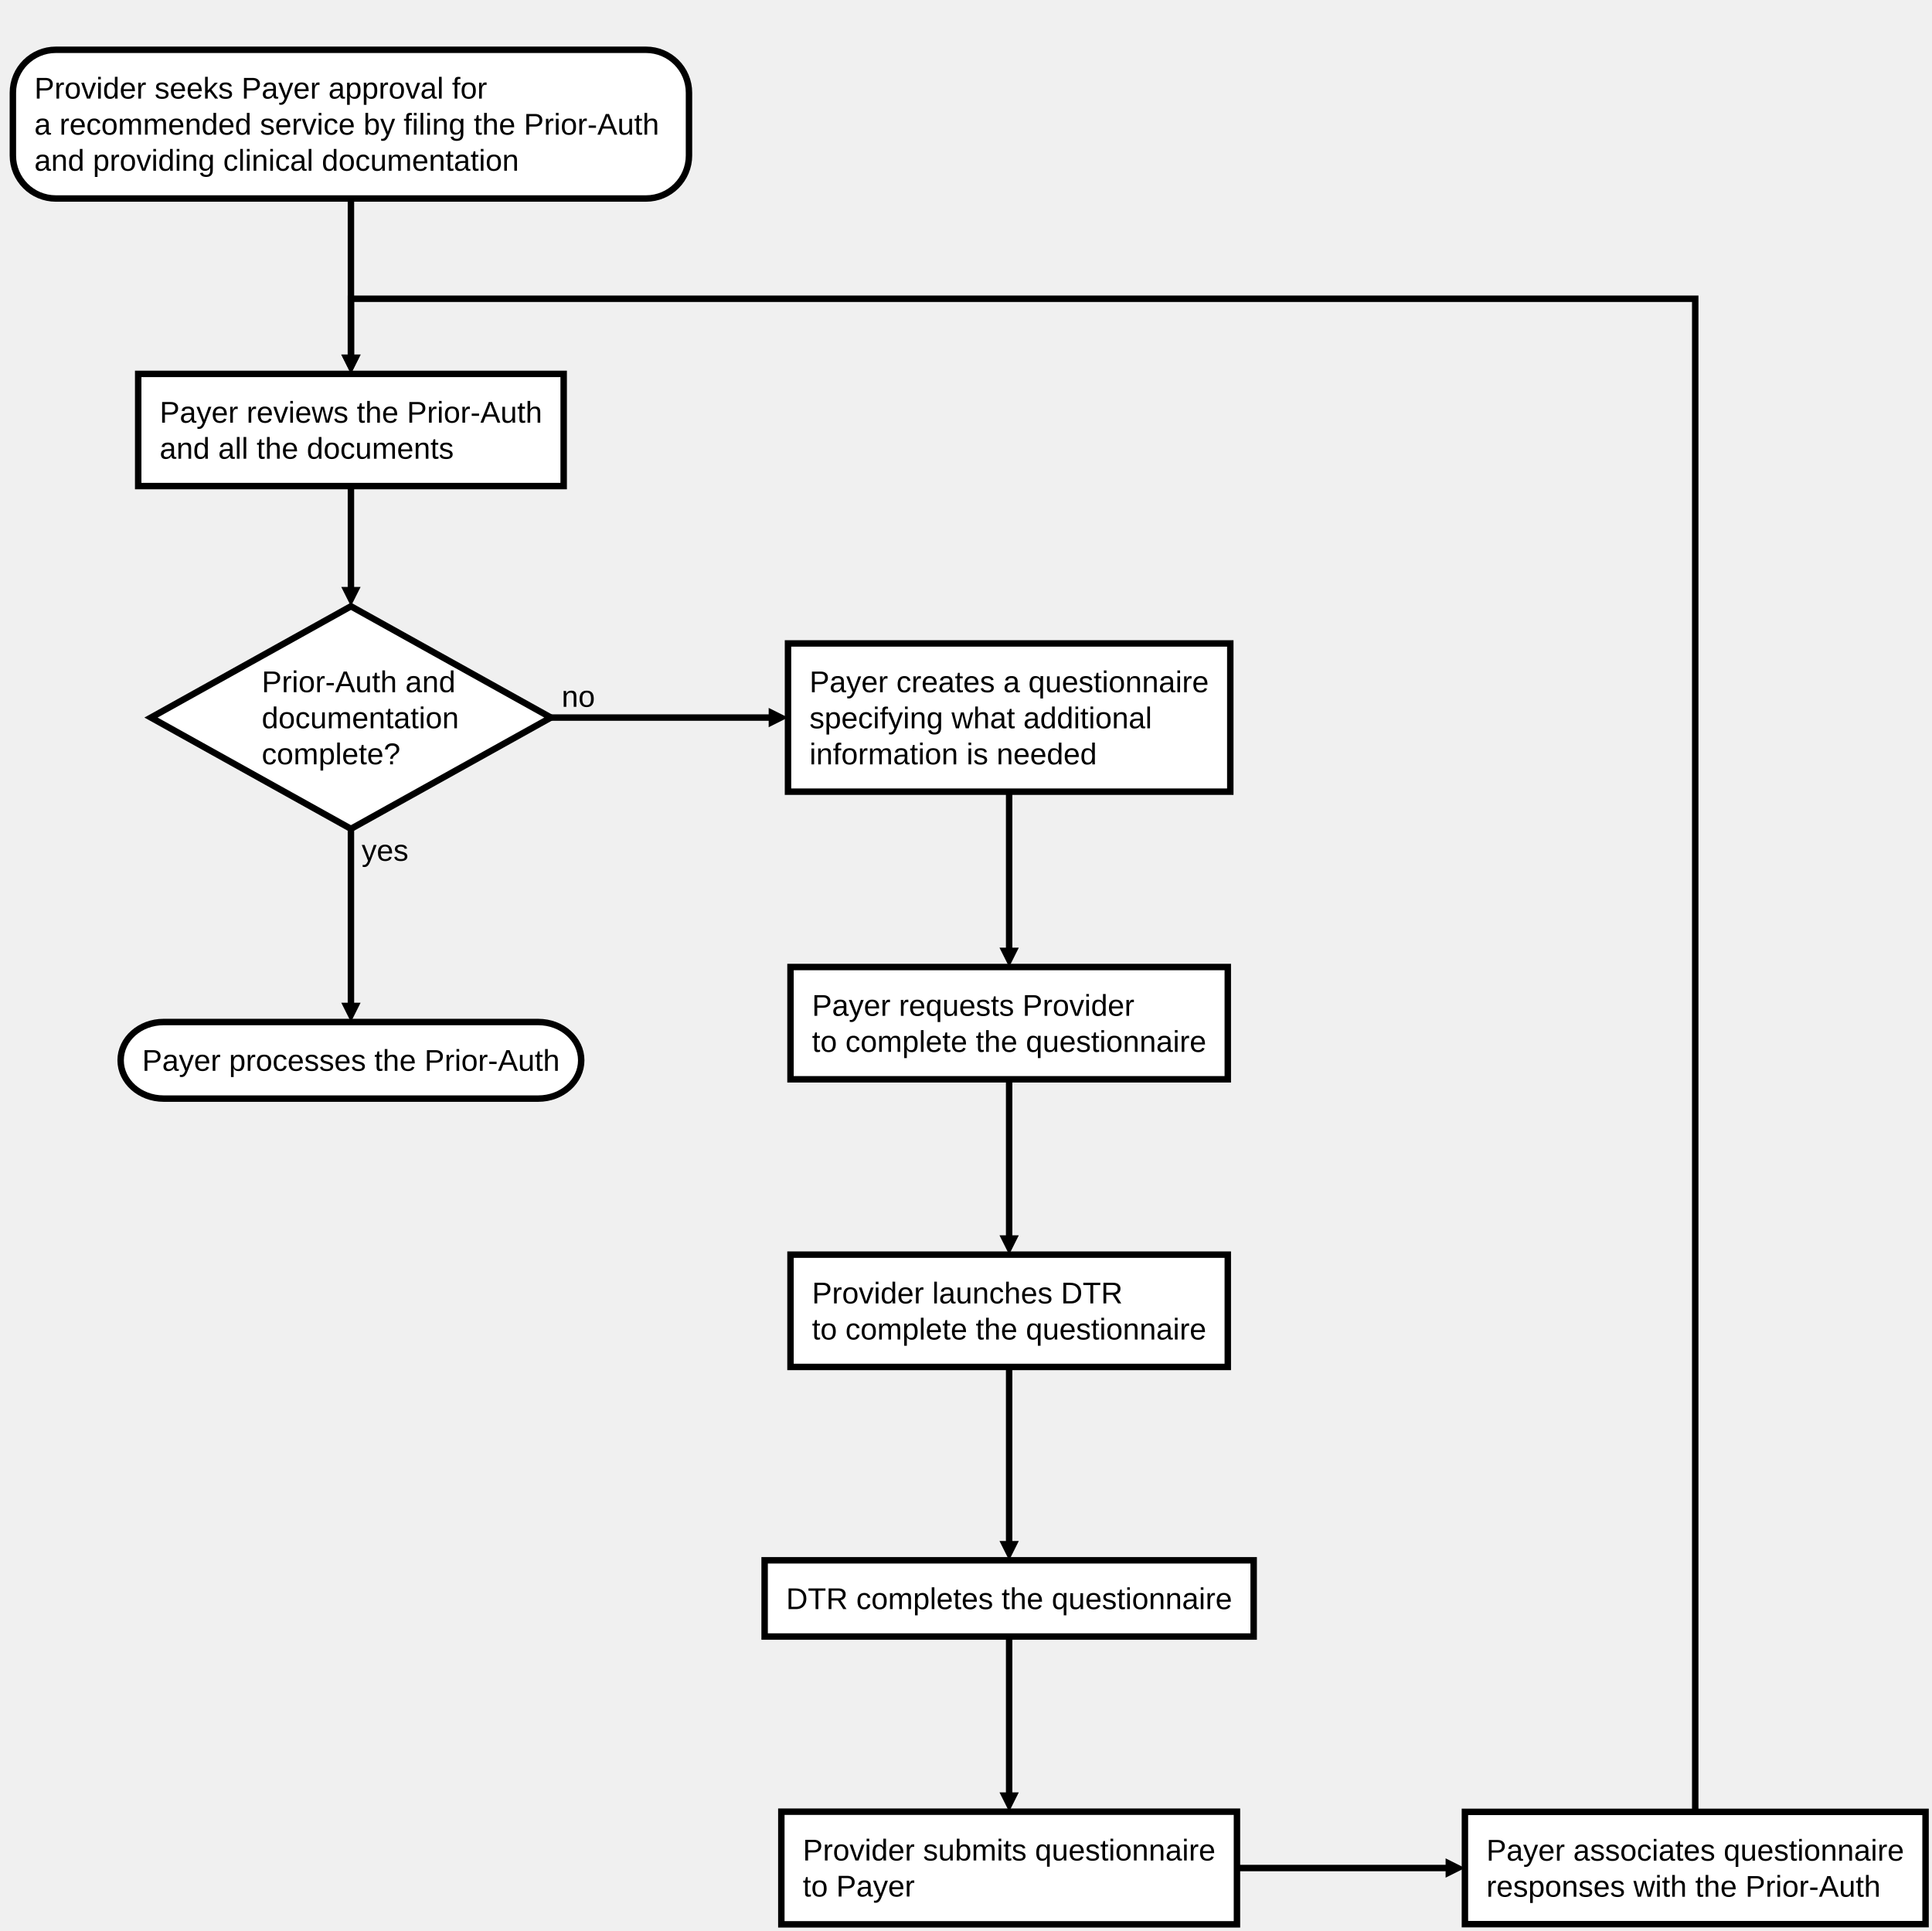
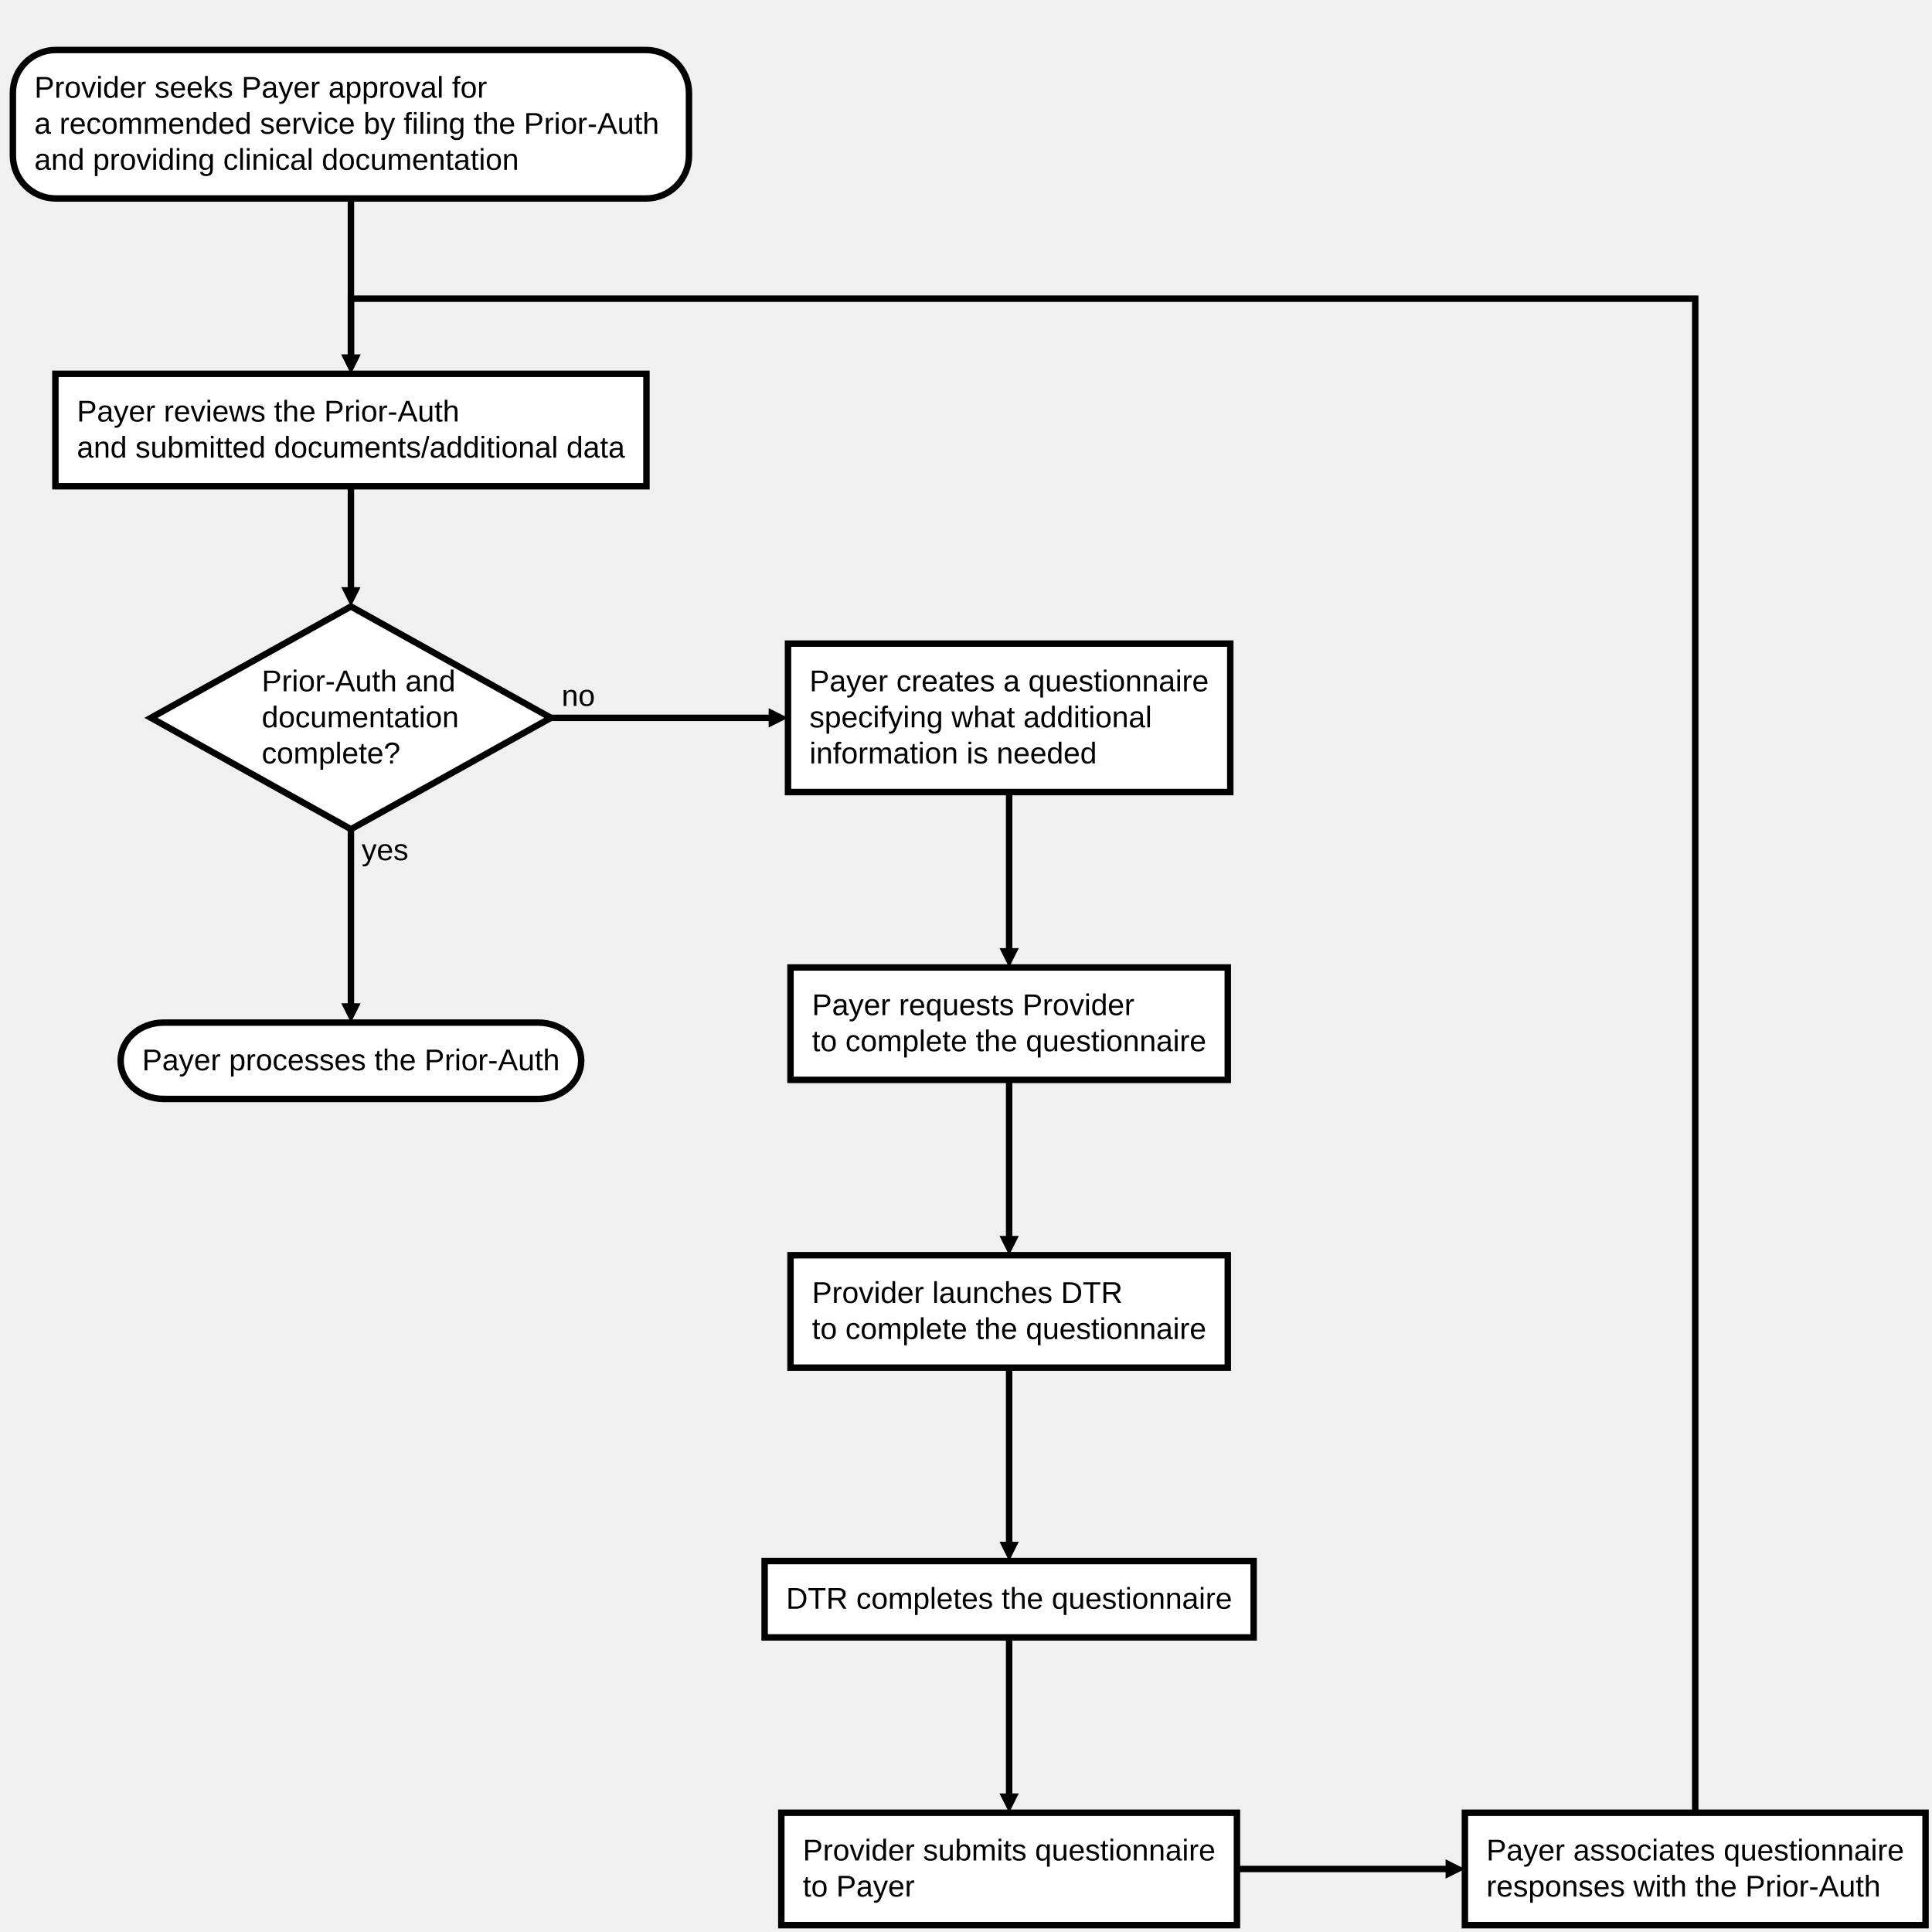
- <svg xmlns="http://www.w3.org/2000/svg" xmlns:xlink="http://www.w3.org/1999/xlink" height="899.417" version="1.1" width="899.881" style="overflow: hidden; position: relative; left: -0.582px; top: 0.577px;" viewBox="0 0 899.881 899.417" preserveAspectRatio="xMidYMid meet">
+ <svg xmlns="http://www.w3.org/2000/svg" xmlns:xlink="http://www.w3.org/1999/xlink" height="899.711" version="1.1" width="899.889" style="overflow: hidden; position: relative; left: -0.934px; top: -0.521px;" viewBox="0 0 899.889 899.711" preserveAspectRatio="xMidYMid meet">
  <defs style="-webkit-tap-highlight-color: rgba(0, 0, 0, 0);">
    <path stroke-linecap="round" d="M5,0 0,2.5 5,5z" id="raphael-marker-block" style="-webkit-tap-highlight-color: rgba(0, 0, 0, 0);" />
-     <marker id="raphael-marker-endblock33-obj1xhkg" markerHeight="3" markerWidth="3" orient="auto" refX="1.5" refY="1.5" style="-webkit-tap-highlight-color: rgba(0, 0, 0, 0);">
+     <marker id="raphael-marker-endblock33-objhcy1w" markerHeight="3" markerWidth="3" orient="auto" refX="1.5" refY="1.5" style="-webkit-tap-highlight-color: rgba(0, 0, 0, 0);">
      <use xlink:href="#raphael-marker-block" transform="rotate(180 1.5 1.5) scale(0.6,0.6)" stroke-width="1.667" fill="black" stroke="none" style="-webkit-tap-highlight-color: rgba(0, 0, 0, 0);" />
    </marker>
-     <marker id="raphael-marker-endblock33-objf5w6c" markerHeight="3" markerWidth="3" orient="auto" refX="1.5" refY="1.5" style="-webkit-tap-highlight-color: rgba(0, 0, 0, 0);">
+     <marker id="raphael-marker-endblock33-objg4b4t" markerHeight="3" markerWidth="3" orient="auto" refX="1.5" refY="1.5" style="-webkit-tap-highlight-color: rgba(0, 0, 0, 0);">
      <use xlink:href="#raphael-marker-block" transform="rotate(180 1.5 1.5) scale(0.6,0.6)" stroke-width="1.667" fill="black" stroke="none" style="-webkit-tap-highlight-color: rgba(0, 0, 0, 0);" />
    </marker>
-     <marker id="raphael-marker-endblock33-objmthnj" markerHeight="3" markerWidth="3" orient="auto" refX="1.5" refY="1.5" style="-webkit-tap-highlight-color: rgba(0, 0, 0, 0);">
+     <marker id="raphael-marker-endblock33-objs8j9u" markerHeight="3" markerWidth="3" orient="auto" refX="1.5" refY="1.5" style="-webkit-tap-highlight-color: rgba(0, 0, 0, 0);">
      <use xlink:href="#raphael-marker-block" transform="rotate(180 1.5 1.5) scale(0.6,0.6)" stroke-width="1.667" fill="black" stroke="none" style="-webkit-tap-highlight-color: rgba(0, 0, 0, 0);" />
    </marker>
-     <marker id="raphael-marker-endblock33-obj8d1n6" markerHeight="3" markerWidth="3" orient="auto" refX="1.5" refY="1.5" style="-webkit-tap-highlight-color: rgba(0, 0, 0, 0);">
+     <marker id="raphael-marker-endblock33-objhngxp" markerHeight="3" markerWidth="3" orient="auto" refX="1.5" refY="1.5" style="-webkit-tap-highlight-color: rgba(0, 0, 0, 0);">
      <use xlink:href="#raphael-marker-block" transform="rotate(180 1.5 1.5) scale(0.6,0.6)" stroke-width="1.667" fill="black" stroke="none" style="-webkit-tap-highlight-color: rgba(0, 0, 0, 0);" />
    </marker>
-     <marker id="raphael-marker-endblock33-objahldn" markerHeight="3" markerWidth="3" orient="auto" refX="1.5" refY="1.5" style="-webkit-tap-highlight-color: rgba(0, 0, 0, 0);">
+     <marker id="raphael-marker-endblock33-obj1btkv" markerHeight="3" markerWidth="3" orient="auto" refX="1.5" refY="1.5" style="-webkit-tap-highlight-color: rgba(0, 0, 0, 0);">
      <use xlink:href="#raphael-marker-block" transform="rotate(180 1.5 1.5) scale(0.6,0.6)" stroke-width="1.667" fill="black" stroke="none" style="-webkit-tap-highlight-color: rgba(0, 0, 0, 0);" />
    </marker>
-     <marker id="raphael-marker-endblock33-objymv5n" markerHeight="3" markerWidth="3" orient="auto" refX="1.5" refY="1.5" style="-webkit-tap-highlight-color: rgba(0, 0, 0, 0);">
+     <marker id="raphael-marker-endblock33-objvelt4" markerHeight="3" markerWidth="3" orient="auto" refX="1.5" refY="1.5" style="-webkit-tap-highlight-color: rgba(0, 0, 0, 0);">
      <use xlink:href="#raphael-marker-block" transform="rotate(180 1.5 1.5) scale(0.6,0.6)" stroke-width="1.667" fill="black" stroke="none" style="-webkit-tap-highlight-color: rgba(0, 0, 0, 0);" />
    </marker>
-     <marker id="raphael-marker-endblock33-obj7aznq" markerHeight="3" markerWidth="3" orient="auto" refX="1.5" refY="1.5" style="-webkit-tap-highlight-color: rgba(0, 0, 0, 0);">
+     <marker id="raphael-marker-endblock33-obja3ovj" markerHeight="3" markerWidth="3" orient="auto" refX="1.5" refY="1.5" style="-webkit-tap-highlight-color: rgba(0, 0, 0, 0);">
      <use xlink:href="#raphael-marker-block" transform="rotate(180 1.5 1.5) scale(0.6,0.6)" stroke-width="1.667" fill="black" stroke="none" style="-webkit-tap-highlight-color: rgba(0, 0, 0, 0);" />
    </marker>
-     <marker id="raphael-marker-endblock33-obj9i29p" markerHeight="3" markerWidth="3" orient="auto" refX="1.5" refY="1.5" style="-webkit-tap-highlight-color: rgba(0, 0, 0, 0);">
+     <marker id="raphael-marker-endblock33-objzmx5y" markerHeight="3" markerWidth="3" orient="auto" refX="1.5" refY="1.5" style="-webkit-tap-highlight-color: rgba(0, 0, 0, 0);">
      <use xlink:href="#raphael-marker-block" transform="rotate(180 1.5 1.5) scale(0.6,0.6)" stroke-width="1.667" fill="black" stroke="none" style="-webkit-tap-highlight-color: rgba(0, 0, 0, 0);" />
    </marker>
-     <marker id="raphael-marker-endblock33-objsvn7f" markerHeight="3" markerWidth="3" orient="auto" refX="1.5" refY="1.5" style="-webkit-tap-highlight-color: rgba(0, 0, 0, 0);">
+     <marker id="raphael-marker-endblock33-objvlocf" markerHeight="3" markerWidth="3" orient="auto" refX="1.5" refY="1.5" style="-webkit-tap-highlight-color: rgba(0, 0, 0, 0);">
      <use xlink:href="#raphael-marker-block" transform="rotate(180 1.5 1.5) scale(0.6,0.6)" stroke-width="1.667" fill="black" stroke="none" style="-webkit-tap-highlight-color: rgba(0, 0, 0, 0);" />
    </marker>
-     <marker id="raphael-marker-endblock33-objmsb23" markerHeight="3" markerWidth="3" orient="auto" refX="1.5" refY="1.5" style="-webkit-tap-highlight-color: rgba(0, 0, 0, 0);">
+     <marker id="raphael-marker-endblock33-objc1tl6" markerHeight="3" markerWidth="3" orient="auto" refX="1.5" refY="1.5" style="-webkit-tap-highlight-color: rgba(0, 0, 0, 0);">
      <use xlink:href="#raphael-marker-block" transform="rotate(180 1.5 1.5) scale(0.6,0.6)" stroke-width="1.667" fill="black" stroke="none" style="-webkit-tap-highlight-color: rgba(0, 0, 0, 0);" />
    </marker>
  </defs>
-   <rect x="0" y="0" width="314.915" height="69.274" rx="20" ry="20" fill="#ffffff" stroke="#000000" style="-webkit-tap-highlight-color: rgba(0, 0, 0, 0);" stroke-width="3" class="flowchart" id="st" transform="matrix(1,0,0,1,6,23.1953)" />
-   <text style="-webkit-tap-highlight-color: rgba(0, 0, 0, 0); text-anchor: start; font-family: Arial; font-size: 14px;" x="10" y="34.637" text-anchor="start" font-family="&quot;Arial&quot;" font-size="14px" stroke="none" fill="#000000" id="stt" class="flowchartt" transform="matrix(1,0,0,1,6,23.1953)" stroke-width="1">
-     <tspan style="-webkit-tap-highlight-color: rgba(0, 0, 0, 0);" dy="-11.91">Provider seeks Payer approval for</tspan>
+   <rect x="0" y="0" width="314.913" height="69.156" rx="20" ry="20" fill="#ffffff" stroke="#000000" style="-webkit-tap-highlight-color: rgba(0, 0, 0, 0);" stroke-width="3" class="flowchart" id="st" transform="matrix(1,0,0,1,6,23.2889)" />
+   <text style="-webkit-tap-highlight-color: rgba(0, 0, 0, 0); text-anchor: start; font-family: Arial; font-size: 14px;" x="10" y="34.578" text-anchor="start" font-family="&quot;Arial&quot;" font-size="14px" stroke="none" fill="#000000" id="stt" class="flowchartt" transform="matrix(1,0,0,1,6,23.2889)" stroke-width="1">
+     <tspan style="-webkit-tap-highlight-color: rgba(0, 0, 0, 0);" dy="-12.356">Provider seeks Payer approval for</tspan>
    <tspan dy="16.8" x="10" style="-webkit-tap-highlight-color: rgba(0, 0, 0, 0);">a recommended service by filing the Prior-Auth </tspan>
    <tspan dy="16.8" x="10" style="-webkit-tap-highlight-color: rgba(0, 0, 0, 0);">and providing clinical documentation</tspan>
  </text>
-   <rect x="0" y="0" width="198.182" height="52.255" rx="0" ry="0" fill="#ffffff" stroke="#000000" style="-webkit-tap-highlight-color: rgba(0, 0, 0, 0);" stroke-width="3" class="flowchart" id="op3" transform="matrix(1,0,0,1,64.3665,174.1738)" />
-   <text style="-webkit-tap-highlight-color: rgba(0, 0, 0, 0); text-anchor: start; font-family: Arial; font-size: 14px;" x="10" y="26.127" text-anchor="start" font-family="&quot;Arial&quot;" font-size="14px" stroke="none" fill="#000000" id="op3t" class="flowchartt" transform="matrix(1,0,0,1,64.3665,174.1738)" stroke-width="1">
-     <tspan style="-webkit-tap-highlight-color: rgba(0, 0, 0, 0);" dy="-3.4">Payer reviews the Prior-Auth</tspan>
-     <tspan dy="16.8" x="10" style="-webkit-tap-highlight-color: rgba(0, 0, 0, 0);">and all the documents</tspan>
+   <rect x="0" y="0" width="275.295" height="52.356" rx="0" ry="0" fill="#ffffff" stroke="#000000" style="-webkit-tap-highlight-color: rgba(0, 0, 0, 0);" stroke-width="3" class="flowchart" id="op3" transform="matrix(1,0,0,1,25.809,174.1333)" />
+   <text style="-webkit-tap-highlight-color: rgba(0, 0, 0, 0); text-anchor: start; font-family: Arial; font-size: 14px;" x="10" y="26.178" text-anchor="start" font-family="&quot;Arial&quot;" font-size="14px" stroke="none" fill="#000000" id="op3t" class="flowchartt" transform="matrix(1,0,0,1,25.809,174.1333)" stroke-width="1">
+     <tspan style="-webkit-tap-highlight-color: rgba(0, 0, 0, 0);" dy="-3.956">Payer reviews the Prior-Auth</tspan>
+     <tspan dy="16.8" x="10" style="-webkit-tap-highlight-color: rgba(0, 0, 0, 0);">and submitted documents/additional data</tspan>
  </text>
-   <path style="-webkit-tap-highlight-color: rgba(0, 0, 0, 0);" fill="#ffffff" stroke="#000000" d="M46.561,25.916L0,51.832L93.121,103.664L186.243,51.832L93.121,0L0,51.832" stroke-width="3" id="cond1" class="flowchart" transform="matrix(1,0,0,1,70.3359,282.4283)" />
-   <text style="-webkit-tap-highlight-color: rgba(0, 0, 0, 0); text-anchor: start; font-family: Arial; font-size: 14px;" x="51.561" y="51.832" text-anchor="start" font-family="&quot;Arial&quot;" font-size="14px" stroke="none" fill="#000000" id="cond1t" class="flowchartt" transform="matrix(1,0,0,1,70.3359,282.4283)" stroke-width="1">
-     <tspan style="-webkit-tap-highlight-color: rgba(0, 0, 0, 0);" dy="-11.827">Prior-Auth and </tspan>
-     <tspan dy="16.8" x="51.561" style="-webkit-tap-highlight-color: rgba(0, 0, 0, 0);">documentation</tspan>
-     <tspan dy="16.8" x="51.561" style="-webkit-tap-highlight-color: rgba(0, 0, 0, 0);">complete?</tspan>
+   <path style="-webkit-tap-highlight-color: rgba(0, 0, 0, 0);" fill="#ffffff" stroke="#000000" d="M46.563,25.933L0,51.867L93.125,103.733L186.25,51.867L93.125,0L0,51.867" stroke-width="3" id="cond1" class="flowchart" transform="matrix(1,0,0,1,70.3316,282.4889)" />
+   <text style="-webkit-tap-highlight-color: rgba(0, 0, 0, 0); text-anchor: start; font-family: Arial; font-size: 14px;" x="51.563" y="51.867" text-anchor="start" font-family="&quot;Arial&quot;" font-size="14px" stroke="none" fill="#000000" id="cond1t" class="flowchartt" transform="matrix(1,0,0,1,70.3316,282.4889)" stroke-width="1">
+     <tspan style="-webkit-tap-highlight-color: rgba(0, 0, 0, 0);" dy="-12.356">Prior-Auth and </tspan>
+     <tspan dy="16.8" x="51.563" style="-webkit-tap-highlight-color: rgba(0, 0, 0, 0);">documentation</tspan>
+     <tspan dy="16.8" x="51.563" style="-webkit-tap-highlight-color: rgba(0, 0, 0, 0);">complete?</tspan>
  </text>
-   <rect x="0" y="0" width="214.531" height="35.674" rx="20" ry="20" fill="#ffffff" stroke="#000000" style="-webkit-tap-highlight-color: rgba(0, 0, 0, 0);" stroke-width="3" class="flowchart" id="e" transform="matrix(1,0,0,1,56.1918,476.0879)" />
-   <text style="-webkit-tap-highlight-color: rgba(0, 0, 0, 0); text-anchor: start; font-family: Arial; font-size: 14px;" x="10" y="17.837" text-anchor="start" font-family="&quot;Arial&quot;" font-size="14px" stroke="none" fill="#000000" id="et" class="flowchartt" transform="matrix(1,0,0,1,56.1918,476.0879)" stroke-width="1">
-     <tspan style="-webkit-tap-highlight-color: rgba(0, 0, 0, 0);" dy="4.89">Payer processes the Prior-Auth</tspan>
+   <rect x="0" y="0" width="214.531" height="35.556" rx="20" ry="20" fill="#ffffff" stroke="#000000" style="-webkit-tap-highlight-color: rgba(0, 0, 0, 0);" stroke-width="3" class="flowchart" id="e" transform="matrix(1,0,0,1,56.191,476.3111)" />
+   <text style="-webkit-tap-highlight-color: rgba(0, 0, 0, 0); text-anchor: start; font-family: Arial; font-size: 14px;" x="10" y="17.778" text-anchor="start" font-family="&quot;Arial&quot;" font-size="14px" stroke="none" fill="#000000" id="et" class="flowchartt" transform="matrix(1,0,0,1,56.191,476.3111)" stroke-width="1">
+     <tspan style="-webkit-tap-highlight-color: rgba(0, 0, 0, 0);" dy="4.444">Payer processes the Prior-Auth</tspan>
  </text>
-   <rect x="0" y="0" width="206.009" height="69.055" rx="0" ry="0" fill="#ffffff" stroke="#000000" style="-webkit-tap-highlight-color: rgba(0, 0, 0, 0);" stroke-width="3" class="flowchart" id="op5" transform="matrix(1,0,0,1,367.032,299.7331)" />
-   <text style="-webkit-tap-highlight-color: rgba(0, 0, 0, 0); text-anchor: start; font-family: Arial; font-size: 14px;" x="10" y="34.527" text-anchor="start" font-family="&quot;Arial&quot;" font-size="14px" stroke="none" fill="#000000" id="op5t" class="flowchartt" transform="matrix(1,0,0,1,367.032,299.7331)" stroke-width="1">
-     <tspan style="-webkit-tap-highlight-color: rgba(0, 0, 0, 0);" dy="-11.8">Payer creates a questionnaire</tspan>
+   <rect x="0" y="0" width="206.007" height="69.156" rx="0" ry="0" fill="#ffffff" stroke="#000000" style="-webkit-tap-highlight-color: rgba(0, 0, 0, 0);" stroke-width="3" class="flowchart" id="op5" transform="matrix(1,0,0,1,367.0347,299.7778)" />
+   <text style="-webkit-tap-highlight-color: rgba(0, 0, 0, 0); text-anchor: start; font-family: Arial; font-size: 14px;" x="10" y="34.578" text-anchor="start" font-family="&quot;Arial&quot;" font-size="14px" stroke="none" fill="#000000" id="op5t" class="flowchartt" transform="matrix(1,0,0,1,367.0347,299.7778)" stroke-width="1">
+     <tspan style="-webkit-tap-highlight-color: rgba(0, 0, 0, 0);" dy="-12.356">Payer creates a questionnaire</tspan>
    <tspan dy="16.8" x="10" style="-webkit-tap-highlight-color: rgba(0, 0, 0, 0);">specifying what additional</tspan>
    <tspan dy="16.8" x="10" style="-webkit-tap-highlight-color: rgba(0, 0, 0, 0);">information is needed</tspan>
  </text>
-   <rect x="0" y="0" width="203.679" height="52.31" rx="0" ry="0" fill="#ffffff" stroke="#000000" style="-webkit-tap-highlight-color: rgba(0, 0, 0, 0);" stroke-width="3" class="flowchart" id="op6" transform="matrix(1,0,0,1,368.1967,450.4651)" />
-   <text style="-webkit-tap-highlight-color: rgba(0, 0, 0, 0); text-anchor: start; font-family: Arial; font-size: 14px;" x="10" y="26.155" text-anchor="start" font-family="&quot;Arial&quot;" font-size="14px" stroke="none" fill="#000000" id="op6t" class="flowchartt" transform="matrix(1,0,0,1,368.1967,450.4651)" stroke-width="1">
-     <tspan style="-webkit-tap-highlight-color: rgba(0, 0, 0, 0);" dy="-3.427">Payer requests Provider</tspan>
+   <rect x="0" y="0" width="203.681" height="52.356" rx="0" ry="0" fill="#ffffff" stroke="#000000" style="-webkit-tap-highlight-color: rgba(0, 0, 0, 0);" stroke-width="3" class="flowchart" id="op6" transform="matrix(1,0,0,1,368.1979,450.6222)" />
+   <text style="-webkit-tap-highlight-color: rgba(0, 0, 0, 0); text-anchor: start; font-family: Arial; font-size: 14px;" x="10" y="26.178" text-anchor="start" font-family="&quot;Arial&quot;" font-size="14px" stroke="none" fill="#000000" id="op6t" class="flowchartt" transform="matrix(1,0,0,1,368.1979,450.6222)" stroke-width="1">
+     <tspan style="-webkit-tap-highlight-color: rgba(0, 0, 0, 0);" dy="-3.956">Payer requests Provider</tspan>
    <tspan dy="16.8" x="10" style="-webkit-tap-highlight-color: rgba(0, 0, 0, 0);">to complete the questionnaire</tspan>
  </text>
-   <rect x="0" y="0" width="203.679" height="52.31" rx="0" ry="0" fill="#ffffff" stroke="#000000" style="-webkit-tap-highlight-color: rgba(0, 0, 0, 0);" stroke-width="3" class="flowchart" id="op7" transform="matrix(1,0,0,1,368.1967,584.4519)" />
-   <text style="-webkit-tap-highlight-color: rgba(0, 0, 0, 0); text-anchor: start; font-family: Arial; font-size: 14px;" x="10" y="26.155" text-anchor="start" font-family="&quot;Arial&quot;" font-size="14px" stroke="none" fill="#000000" id="op7t" class="flowchartt" transform="matrix(1,0,0,1,368.1967,584.4519)" stroke-width="1">
-     <tspan style="-webkit-tap-highlight-color: rgba(0, 0, 0, 0);" dy="-3.427">Provider launches DTR</tspan>
+   <rect x="0" y="0" width="203.681" height="52.356" rx="0" ry="0" fill="#ffffff" stroke="#000000" style="-webkit-tap-highlight-color: rgba(0, 0, 0, 0);" stroke-width="3" class="flowchart" id="op7" transform="matrix(1,0,0,1,368.1979,584.6667)" />
+   <text style="-webkit-tap-highlight-color: rgba(0, 0, 0, 0); text-anchor: start; font-family: Arial; font-size: 14px;" x="10" y="26.178" text-anchor="start" font-family="&quot;Arial&quot;" font-size="14px" stroke="none" fill="#000000" id="op7t" class="flowchartt" transform="matrix(1,0,0,1,368.1979,584.6667)" stroke-width="1">
+     <tspan style="-webkit-tap-highlight-color: rgba(0, 0, 0, 0);" dy="-3.956">Provider launches DTR</tspan>
    <tspan dy="16.8" x="10" style="-webkit-tap-highlight-color: rgba(0, 0, 0, 0);">to complete the questionnaire</tspan>
  </text>
-   <rect x="0" y="0" width="227.784" height="35.509" rx="0" ry="0" fill="#ffffff" stroke="#000000" style="-webkit-tap-highlight-color: rgba(0, 0, 0, 0);" stroke-width="3" class="flowchart" id="op8" transform="matrix(1,0,0,1,356.1442,726.8388)" />
-   <text style="-webkit-tap-highlight-color: rgba(0, 0, 0, 0); text-anchor: start; font-family: Arial; font-size: 14px;" x="10" y="17.755" text-anchor="start" font-family="&quot;Arial&quot;" font-size="14px" stroke="none" fill="#000000" id="op8t" class="flowchartt" transform="matrix(1,0,0,1,356.1442,726.8388)" stroke-width="1">
-     <tspan style="-webkit-tap-highlight-color: rgba(0, 0, 0, 0);" dy="4.973">DTR completes the questionnaire</tspan>
+   <rect x="0" y="0" width="227.778" height="35.556" rx="0" ry="0" fill="#ffffff" stroke="#000000" style="-webkit-tap-highlight-color: rgba(0, 0, 0, 0);" stroke-width="3" class="flowchart" id="op8" transform="matrix(1,0,0,1,356.1493,727.1111)" />
+   <text style="-webkit-tap-highlight-color: rgba(0, 0, 0, 0); text-anchor: start; font-family: Arial; font-size: 14px;" x="10" y="17.778" text-anchor="start" font-family="&quot;Arial&quot;" font-size="14px" stroke="none" fill="#000000" id="op8t" class="flowchartt" transform="matrix(1,0,0,1,356.1493,727.1111)" stroke-width="1">
+     <tspan style="-webkit-tap-highlight-color: rgba(0, 0, 0, 0);" dy="4.444">DTR completes the questionnaire</tspan>
  </text>
-   <rect x="0" y="0" width="212.216" height="52.474" rx="0" ry="0" fill="#ffffff" stroke="#000000" style="-webkit-tap-highlight-color: rgba(0, 0, 0, 0);" stroke-width="3" class="flowchart" id="op9" transform="matrix(1,0,0,1,363.9283,843.9437)" />
-   <text style="-webkit-tap-highlight-color: rgba(0, 0, 0, 0); text-anchor: start; font-family: Arial; font-size: 14px;" x="10" y="26.237" text-anchor="start" font-family="&quot;Arial&quot;" font-size="14px" stroke="none" fill="#000000" id="op9t" class="flowchartt" transform="matrix(1,0,0,1,363.9283,843.9437)" stroke-width="1">
-     <tspan style="-webkit-tap-highlight-color: rgba(0, 0, 0, 0);" dy="-3.51">Provider submits questionnaire</tspan>
+   <rect x="0" y="0" width="212.222" height="52.356" rx="0" ry="0" fill="#ffffff" stroke="#000000" style="-webkit-tap-highlight-color: rgba(0, 0, 0, 0);" stroke-width="3" class="flowchart" id="op9" transform="matrix(1,0,0,1,363.9271,844.3556)" />
+   <text style="-webkit-tap-highlight-color: rgba(0, 0, 0, 0); text-anchor: start; font-family: Arial; font-size: 14px;" x="10" y="26.178" text-anchor="start" font-family="&quot;Arial&quot;" font-size="14px" stroke="none" fill="#000000" id="op9t" class="flowchartt" transform="matrix(1,0,0,1,363.9271,844.3556)" stroke-width="1">
+     <tspan style="-webkit-tap-highlight-color: rgba(0, 0, 0, 0);" dy="-3.956">Provider submits questionnaire</tspan>
    <tspan dy="16.8" x="10" style="-webkit-tap-highlight-color: rgba(0, 0, 0, 0);">to Payer</tspan>
  </text>
-   <rect x="0" y="0" width="214.56" height="52.31" rx="0" ry="0" fill="#ffffff" stroke="#000000" style="-webkit-tap-highlight-color: rgba(0, 0, 0, 0);" stroke-width="3" class="flowchart" id="op10" transform="matrix(1,0,0,1,682.3217,844.0257)" />
-   <text style="-webkit-tap-highlight-color: rgba(0, 0, 0, 0); text-anchor: start; font-family: Arial; font-size: 14px;" x="10" y="26.155" text-anchor="start" font-family="&quot;Arial&quot;" font-size="14px" stroke="none" fill="#000000" id="op10t" class="flowchartt" transform="matrix(1,0,0,1,682.3217,844.0257)" stroke-width="1">
-     <tspan style="-webkit-tap-highlight-color: rgba(0, 0, 0, 0);" dy="-3.427">Payer associates questionnaire</tspan>
+   <rect x="0" y="0" width="214.566" height="52.356" rx="0" ry="0" fill="#ffffff" stroke="#000000" style="-webkit-tap-highlight-color: rgba(0, 0, 0, 0);" stroke-width="3" class="flowchart" id="op10" transform="matrix(1,0,0,1,682.3229,844.3556)" />
+   <text style="-webkit-tap-highlight-color: rgba(0, 0, 0, 0); text-anchor: start; font-family: Arial; font-size: 14px;" x="10" y="26.178" text-anchor="start" font-family="&quot;Arial&quot;" font-size="14px" stroke="none" fill="#000000" id="op10t" class="flowchartt" transform="matrix(1,0,0,1,682.3229,844.3556)" stroke-width="1">
+     <tspan style="-webkit-tap-highlight-color: rgba(0, 0, 0, 0);" dy="-3.956">Payer associates questionnaire</tspan>
    <tspan dy="16.8" x="10" style="-webkit-tap-highlight-color: rgba(0, 0, 0, 0);">responses with the Prior-Auth</tspan>
  </text>
-   <path style="-webkit-tap-highlight-color: rgba(0, 0, 0, 0);" fill="none" stroke="#000000" d="M163.457,92.469C163.457,92.469,163.457,152.536,163.457,169.665" stroke-width="3" marker-end="url(#raphael-marker-endblock33-obj1xhkg)" />
-   <path style="-webkit-tap-highlight-color: rgba(0, 0, 0, 0);" fill="none" stroke="#000000" d="M163.457,226.428C163.457,226.428,163.457,264.629,163.457,277.928" stroke-width="3" marker-end="url(#raphael-marker-endblock33-objf5w6c)" />
-   <path style="-webkit-tap-highlight-color: rgba(0, 0, 0, 0);" fill="none" stroke="#000000" d="M163.457,386.093C163.457,386.093,163.457,453.39,163.457,471.594" stroke-width="3" marker-end="url(#raphael-marker-endblock33-objmthnj)" />
-   <text style="-webkit-tap-highlight-color: rgba(0, 0, 0, 0); text-anchor: start; font-family: Arial; font-size: 14px;" x="168.457" y="396.093" text-anchor="start" font-family="&quot;Arial&quot;" font-size="14px" stroke="none" fill="#000000" stroke-width="1">
-     <tspan style="-webkit-tap-highlight-color: rgba(0, 0, 0, 0);" dy="4.891">yes</tspan>
+   <path style="-webkit-tap-highlight-color: rgba(0, 0, 0, 0);" fill="none" stroke="#000000" d="M163.457,92.444C163.457,92.444,163.457,152.5,163.457,169.625" stroke-width="3" marker-end="url(#raphael-marker-endblock33-objhcy1w)" />
+   <path style="-webkit-tap-highlight-color: rgba(0, 0, 0, 0);" fill="none" stroke="#000000" d="M163.457,226.489C163.457,226.489,163.457,264.69,163.457,277.989" stroke-width="3" marker-end="url(#raphael-marker-endblock33-objg4b4t)" />
+   <path style="-webkit-tap-highlight-color: rgba(0, 0, 0, 0);" fill="none" stroke="#000000" d="M163.457,386.222C163.457,386.222,163.457,453.589,163.457,471.813" stroke-width="3" marker-end="url(#raphael-marker-endblock33-objs8j9u)" />
+   <text style="-webkit-tap-highlight-color: rgba(0, 0, 0, 0); text-anchor: start; font-family: Arial; font-size: 14px;" x="168.457" y="396.222" text-anchor="start" font-family="&quot;Arial&quot;" font-size="14px" stroke="none" fill="#000000" stroke-width="1">
+     <tspan style="-webkit-tap-highlight-color: rgba(0, 0, 0, 0);" dy="4.444">yes</tspan>
  </text>
-   <path style="-webkit-tap-highlight-color: rgba(0, 0, 0, 0);" fill="none" stroke="#000000" d="M256.579,334.26C256.579,334.26,341.806,334.26,362.531,334.26" stroke-width="3" marker-end="url(#raphael-marker-endblock33-obj8d1n6)" />
-   <text style="-webkit-tap-highlight-color: rgba(0, 0, 0, 0); text-anchor: start; font-family: Arial; font-size: 14px;" x="261.579" y="324.26" text-anchor="start" font-family="&quot;Arial&quot;" font-size="14px" stroke="none" fill="#000000" stroke-width="1">
-     <tspan style="-webkit-tap-highlight-color: rgba(0, 0, 0, 0);" dy="5">no</tspan>
+   <path style="-webkit-tap-highlight-color: rgba(0, 0, 0, 0);" fill="none" stroke="#000000" d="M256.582,334.356C256.582,334.356,341.809,334.356,362.534,334.356" stroke-width="3" marker-end="url(#raphael-marker-endblock33-objhngxp)" />
+   <text style="-webkit-tap-highlight-color: rgba(0, 0, 0, 0); text-anchor: start; font-family: Arial; font-size: 14px;" x="261.582" y="324.356" text-anchor="start" font-family="&quot;Arial&quot;" font-size="14px" stroke="none" fill="#000000" stroke-width="1">
+     <tspan style="-webkit-tap-highlight-color: rgba(0, 0, 0, 0);" dy="4.444">no</tspan>
  </text>
-   <path style="-webkit-tap-highlight-color: rgba(0, 0, 0, 0);" fill="none" stroke="#000000" d="M470.036,368.788C470.036,368.788,470.036,428.835,470.036,445.957" stroke-width="3" marker-end="url(#raphael-marker-endblock33-objahldn)" />
-   <path style="-webkit-tap-highlight-color: rgba(0, 0, 0, 0);" fill="none" stroke="#000000" d="M470.036,502.775C470.036,502.775,470.036,562.822,470.036,579.944" stroke-width="3" marker-end="url(#raphael-marker-endblock33-objymv5n)" />
-   <path style="-webkit-tap-highlight-color: rgba(0, 0, 0, 0);" fill="none" stroke="#000000" d="M470.036,636.761C470.036,636.761,470.036,704.12,470.036,722.341" stroke-width="3" marker-end="url(#raphael-marker-endblock33-obj7aznq)" />
-   <path style="-webkit-tap-highlight-color: rgba(0, 0, 0, 0);" fill="none" stroke="#000000" d="M470.036,762.348C470.036,762.348,470.036,822.335,470.036,839.441" stroke-width="3" marker-end="url(#raphael-marker-endblock33-obj9i29p)" />
-   <path style="-webkit-tap-highlight-color: rgba(0, 0, 0, 0);" fill="none" stroke="#000000" d="M576.144,870.18C576.144,870.18,657.618,870.18,677.827,870.18" stroke-width="3" marker-end="url(#raphael-marker-endblock33-objsvn7f)" />
-   <path style="-webkit-tap-highlight-color: rgba(0, 0, 0, 0);" fill="none" stroke="#000000" d="M789.602,844.026C789.602,844.026,789.602,139.174,789.602,139.174C789.602,139.174,163.457,139.174,163.457,139.174C163.457,139.174,163.457,160.217,163.457,169.67" stroke-width="3" marker-end="url(#raphael-marker-endblock33-objmsb23)" />
+   <path style="-webkit-tap-highlight-color: rgba(0, 0, 0, 0);" fill="none" stroke="#000000" d="M470.038,368.933C470.038,368.933,470.038,428.989,470.038,446.114" stroke-width="3" marker-end="url(#raphael-marker-endblock33-obj1btkv)" />
+   <path style="-webkit-tap-highlight-color: rgba(0, 0, 0, 0);" fill="none" stroke="#000000" d="M470.038,502.978C470.038,502.978,470.038,563.033,470.038,580.158" stroke-width="3" marker-end="url(#raphael-marker-endblock33-objvelt4)" />
+   <path style="-webkit-tap-highlight-color: rgba(0, 0, 0, 0);" fill="none" stroke="#000000" d="M470.038,637.022C470.038,637.022,470.038,704.389,470.038,722.613" stroke-width="3" marker-end="url(#raphael-marker-endblock33-obja3ovj)" />
+   <path style="-webkit-tap-highlight-color: rgba(0, 0, 0, 0);" fill="none" stroke="#000000" d="M470.038,762.667C470.038,762.667,470.038,822.722,470.038,839.847" stroke-width="3" marker-end="url(#raphael-marker-endblock33-objzmx5y)" />
+   <path style="-webkit-tap-highlight-color: rgba(0, 0, 0, 0);" fill="none" stroke="#000000" d="M576.149,870.533C576.149,870.533,657.62,870.533,677.829,870.533" stroke-width="3" marker-end="url(#raphael-marker-endblock33-objvlocf)" />
+   <path style="-webkit-tap-highlight-color: rgba(0, 0, 0, 0);" fill="none" stroke="#000000" d="M789.606,844.356C789.606,844.356,789.606,139.133,789.606,139.133C789.606,139.133,163.457,139.133,163.457,139.133C163.457,139.133,163.457,160.176,163.457,169.629" stroke-width="3" marker-end="url(#raphael-marker-endblock33-objc1tl6)" />
</svg>
